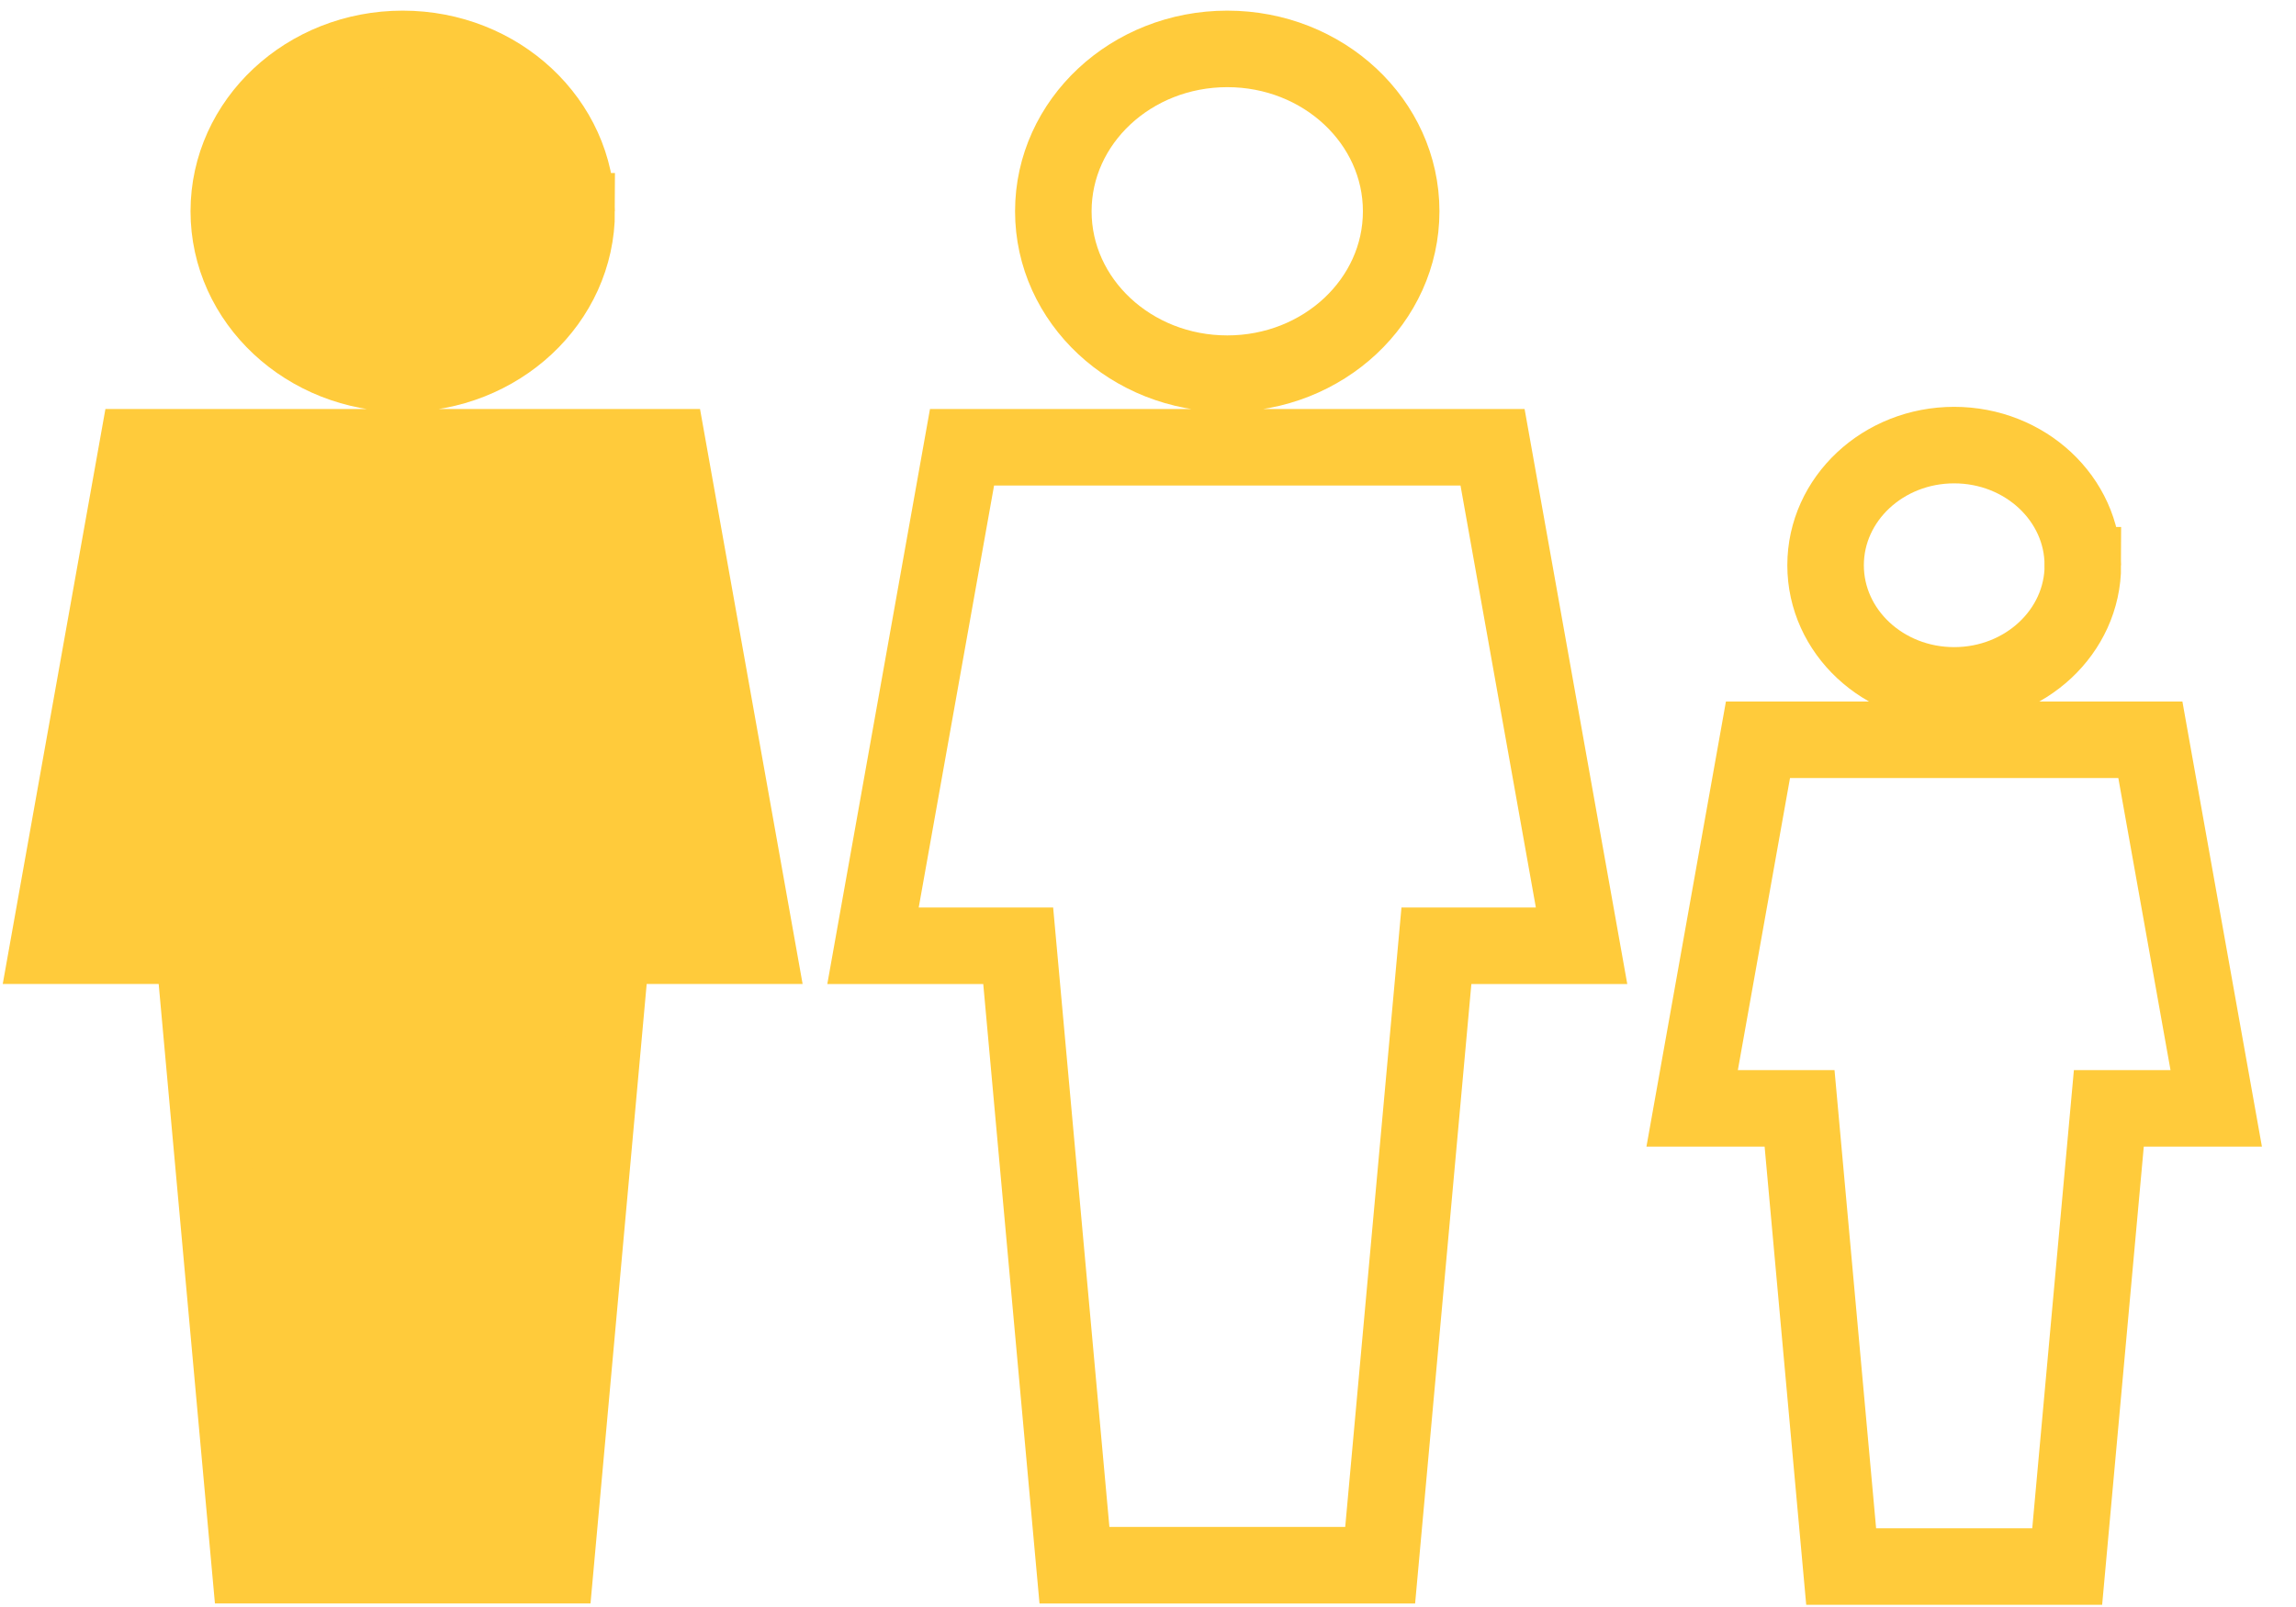
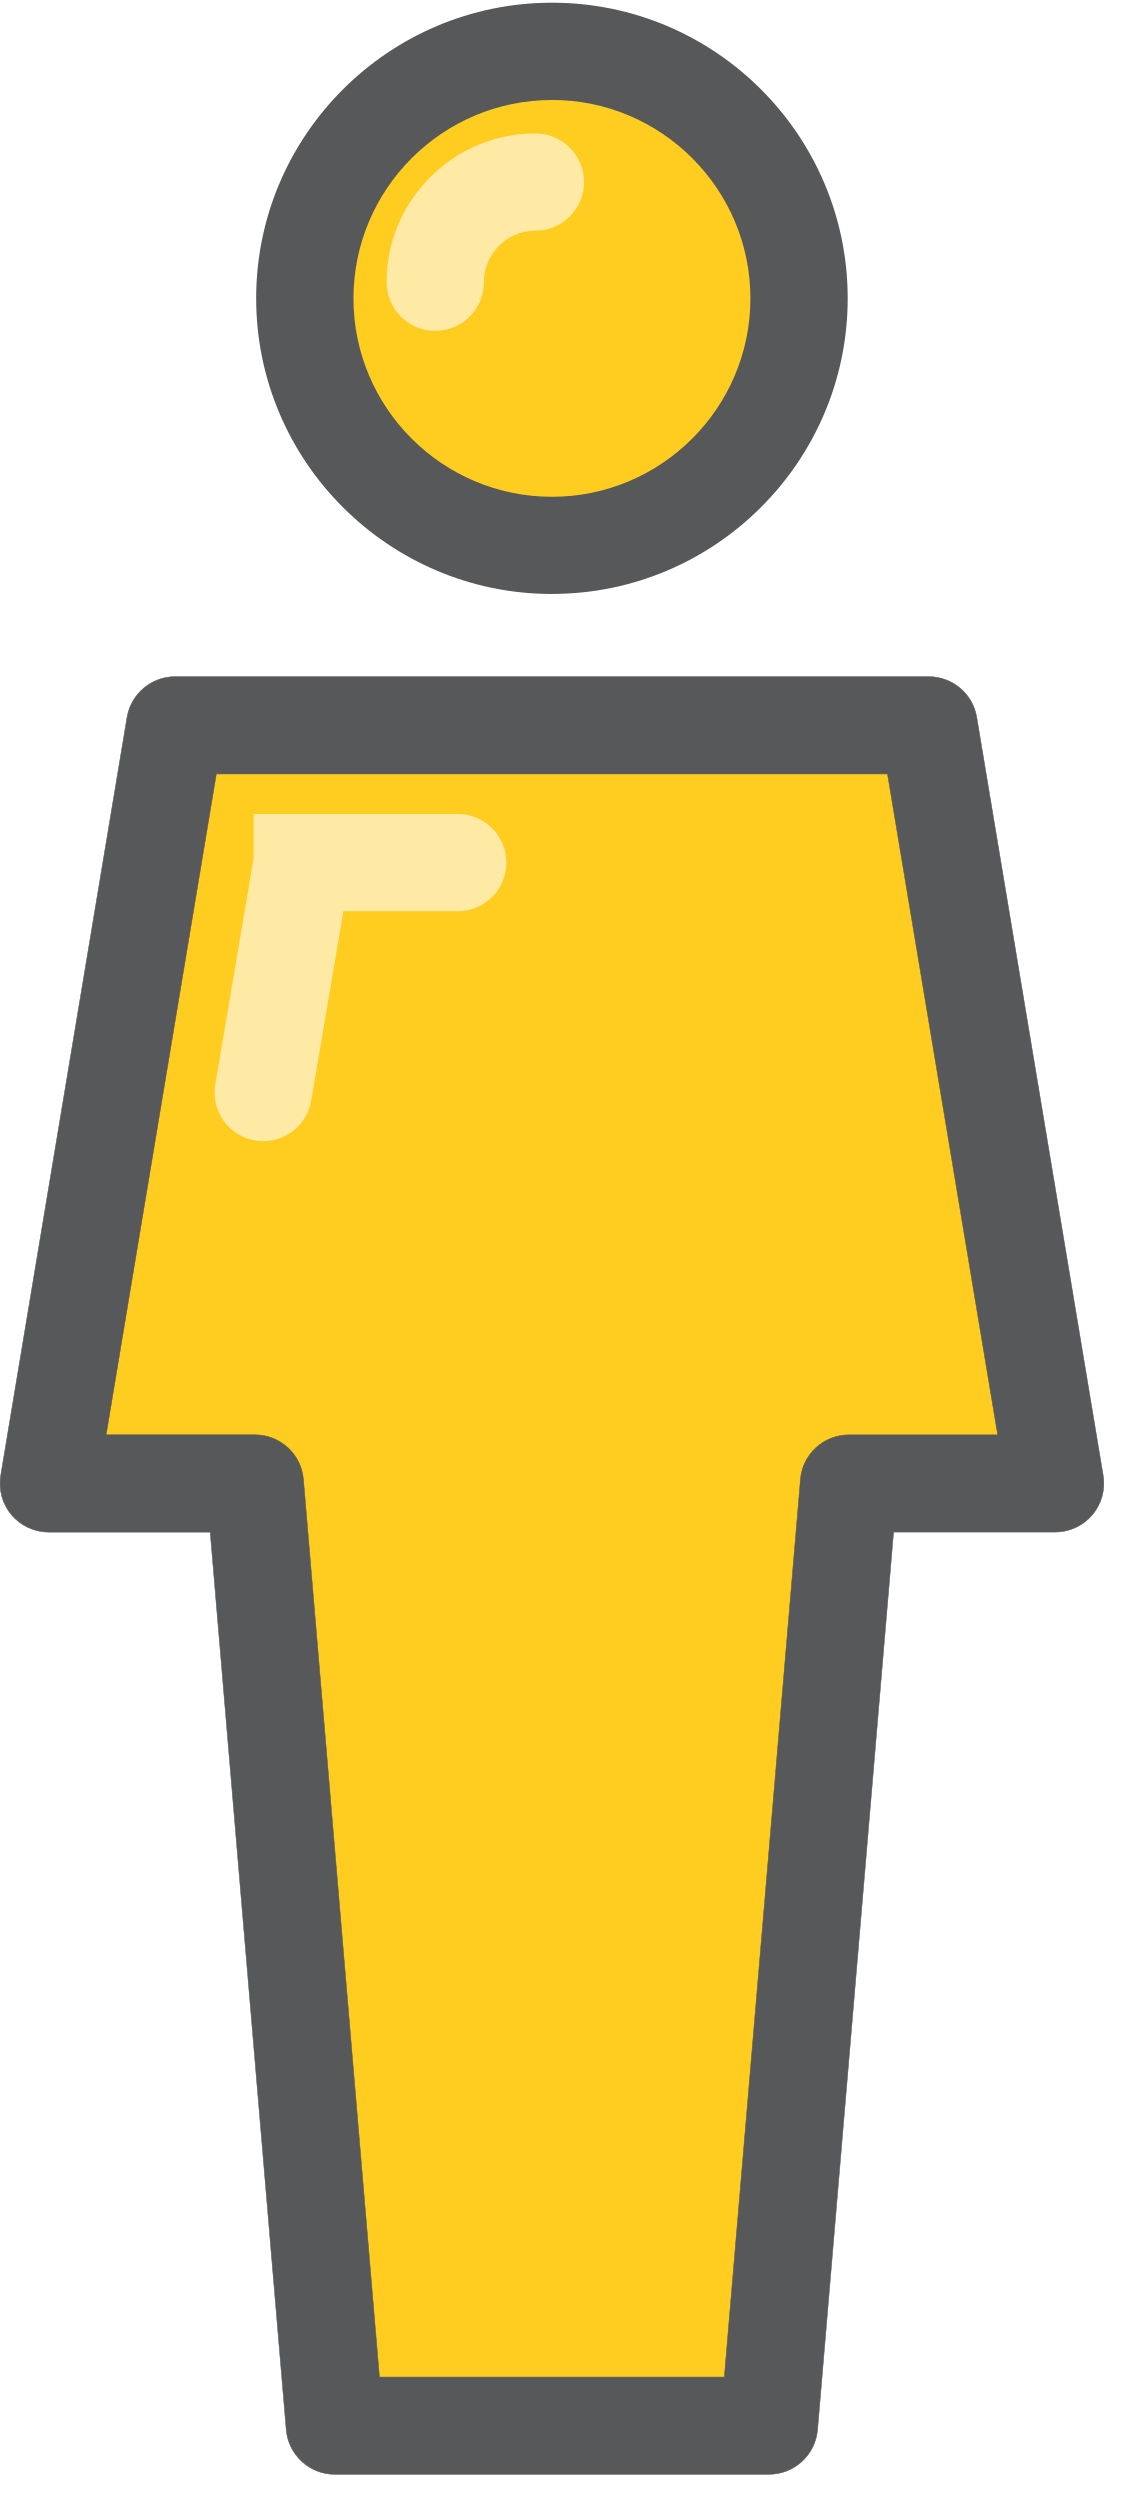
- <svg xmlns="http://www.w3.org/2000/svg" width="60" height="42" viewBox="0 0 60 42">
-   <g stroke="#FFCB3B" stroke-width="2" fill="none" fill-rule="evenodd">
-     <path d="M15.07 5.522c0 2.344-2.036 4.244-4.545 4.244-2.512 0-4.546-1.9-4.546-4.244s2.033-4.244 4.545-4.244c2.51 0 4.544 1.9 4.544 4.244zM17.456 11.69H3.592L1.266 24.717H5.06l1.47 16.19H14.518l1.468-16.19h3.794z" fill="#FFCB3B" />
-     <path d="M36.616 5.522c0 2.344-2.034 4.244-4.544 4.244s-4.546-1.9-4.546-4.244 2.035-4.244 4.546-4.244c2.51 0 4.544 1.9 4.544 4.244zM39.004 11.69H25.14l-2.326 13.028h3.794l1.47 16.19h7.989l1.47-16.19h3.793zM54.43 14.773c0 1.734-1.507 3.14-3.363 3.14s-3.36-1.406-3.36-3.14c0-1.733 1.504-3.14 3.36-3.14 1.856 0 3.362 1.407 3.362 3.14zM56.194 19.334H45.94l-1.72 9.634h2.807l1.087 11.974h5.907l1.088-11.974h2.806z" />
+ <svg xmlns="http://www.w3.org/2000/svg" width="22" height="49" viewBox="0 0 22 49">
+   <g fill="none" fill-rule="evenodd">
+     <path d="M15.66 5.85c0 2.672-2.168 4.84-4.842 4.84-2.676 0-4.844-2.168-4.844-4.84 0-2.675 2.168-4.842 4.844-4.842 2.674 0 4.842 2.167 4.842 4.84" fill="#FFCD20" />
+     <path d="M10.818 1.96c-2.145 0-3.89 1.745-3.89 3.89 0 2.143 1.745 3.887 3.89 3.887 2.144 0 3.89-1.744 3.89-3.888 0-2.145-1.746-3.89-3.89-3.89m0 9.683c-3.196 0-5.797-2.6-5.797-5.794C5.02 2.653 7.623.053 10.82.053s5.795 2.6 5.795 5.795c0 3.194-2.6 5.793-5.795 5.793" fill="#57585A" />
+     <path fill="#FFCD20" d="M18.203 14.216H3.432L.954 29.076h4.043L6.56 47.545h8.514l1.565-18.467h4.04" />
+     <path d="M7.437 46.59h6.76l1.492-17.594c.04-.493.453-.873.95-.873h2.916l-2.16-12.954H4.24L2.08 28.122h2.917c.495 0 .908.38.95.873l1.49 17.594zm7.637 1.907H6.56c-.494 0-.907-.38-.95-.873L4.12 30.03H.955c-.28 0-.547-.124-.728-.337-.18-.214-.26-.497-.213-.773L2.49 14.06c.078-.46.476-.798.942-.798h14.77c.467 0 .865.337.942.797l2.478 14.86c.046.276-.032.56-.213.773-.182.213-.448.337-.73.337h-3.165l-1.49 17.594c-.043.494-.456.873-.95.873z" fill="#57585A" />
+     <path d="M7.437 46.59h6.76l1.492-17.594c.04-.493.453-.873.95-.873h2.916l-2.16-12.954H4.24L2.08 28.122h2.917c.495 0 .908.38.95.873l1.49 17.594zm7.637 1.907H6.56c-.494 0-.907-.38-.95-.873L4.12 30.03H.955c-.28 0-.547-.124-.728-.337-.18-.214-.26-.497-.213-.773L2.49 14.06c.078-.46.476-.798.942-.798h14.77c.467 0 .865.337.942.797l2.478 14.86c.046.276-.032.56-.213.773-.182.213-.448.337-.73.337h-3.165l-1.49 17.594c-.043.494-.456.873-.95.873z" stroke="#57585A" stroke-width=".01" />
+     <path d="M8.53 6.485c-.525 0-.952-.427-.952-.953 0-1.608 1.308-2.916 2.916-2.916.527 0 .953.427.953.953s-.426.952-.953.952c-.556 0-1.01.453-1.01 1.01 0 .526-.426.953-.953.953M5.16 22.367c-.052 0-.105-.005-.16-.014-.518-.088-.868-.58-.78-1.1l.75-4.425v-.874h4c.528 0 .954.427.954.953 0 .527-.426.953-.953.953H6.73l-.63 3.712c-.08.466-.482.795-.94.795" fill="#FEFEFE" opacity=".6" />
  </g>
</svg>
